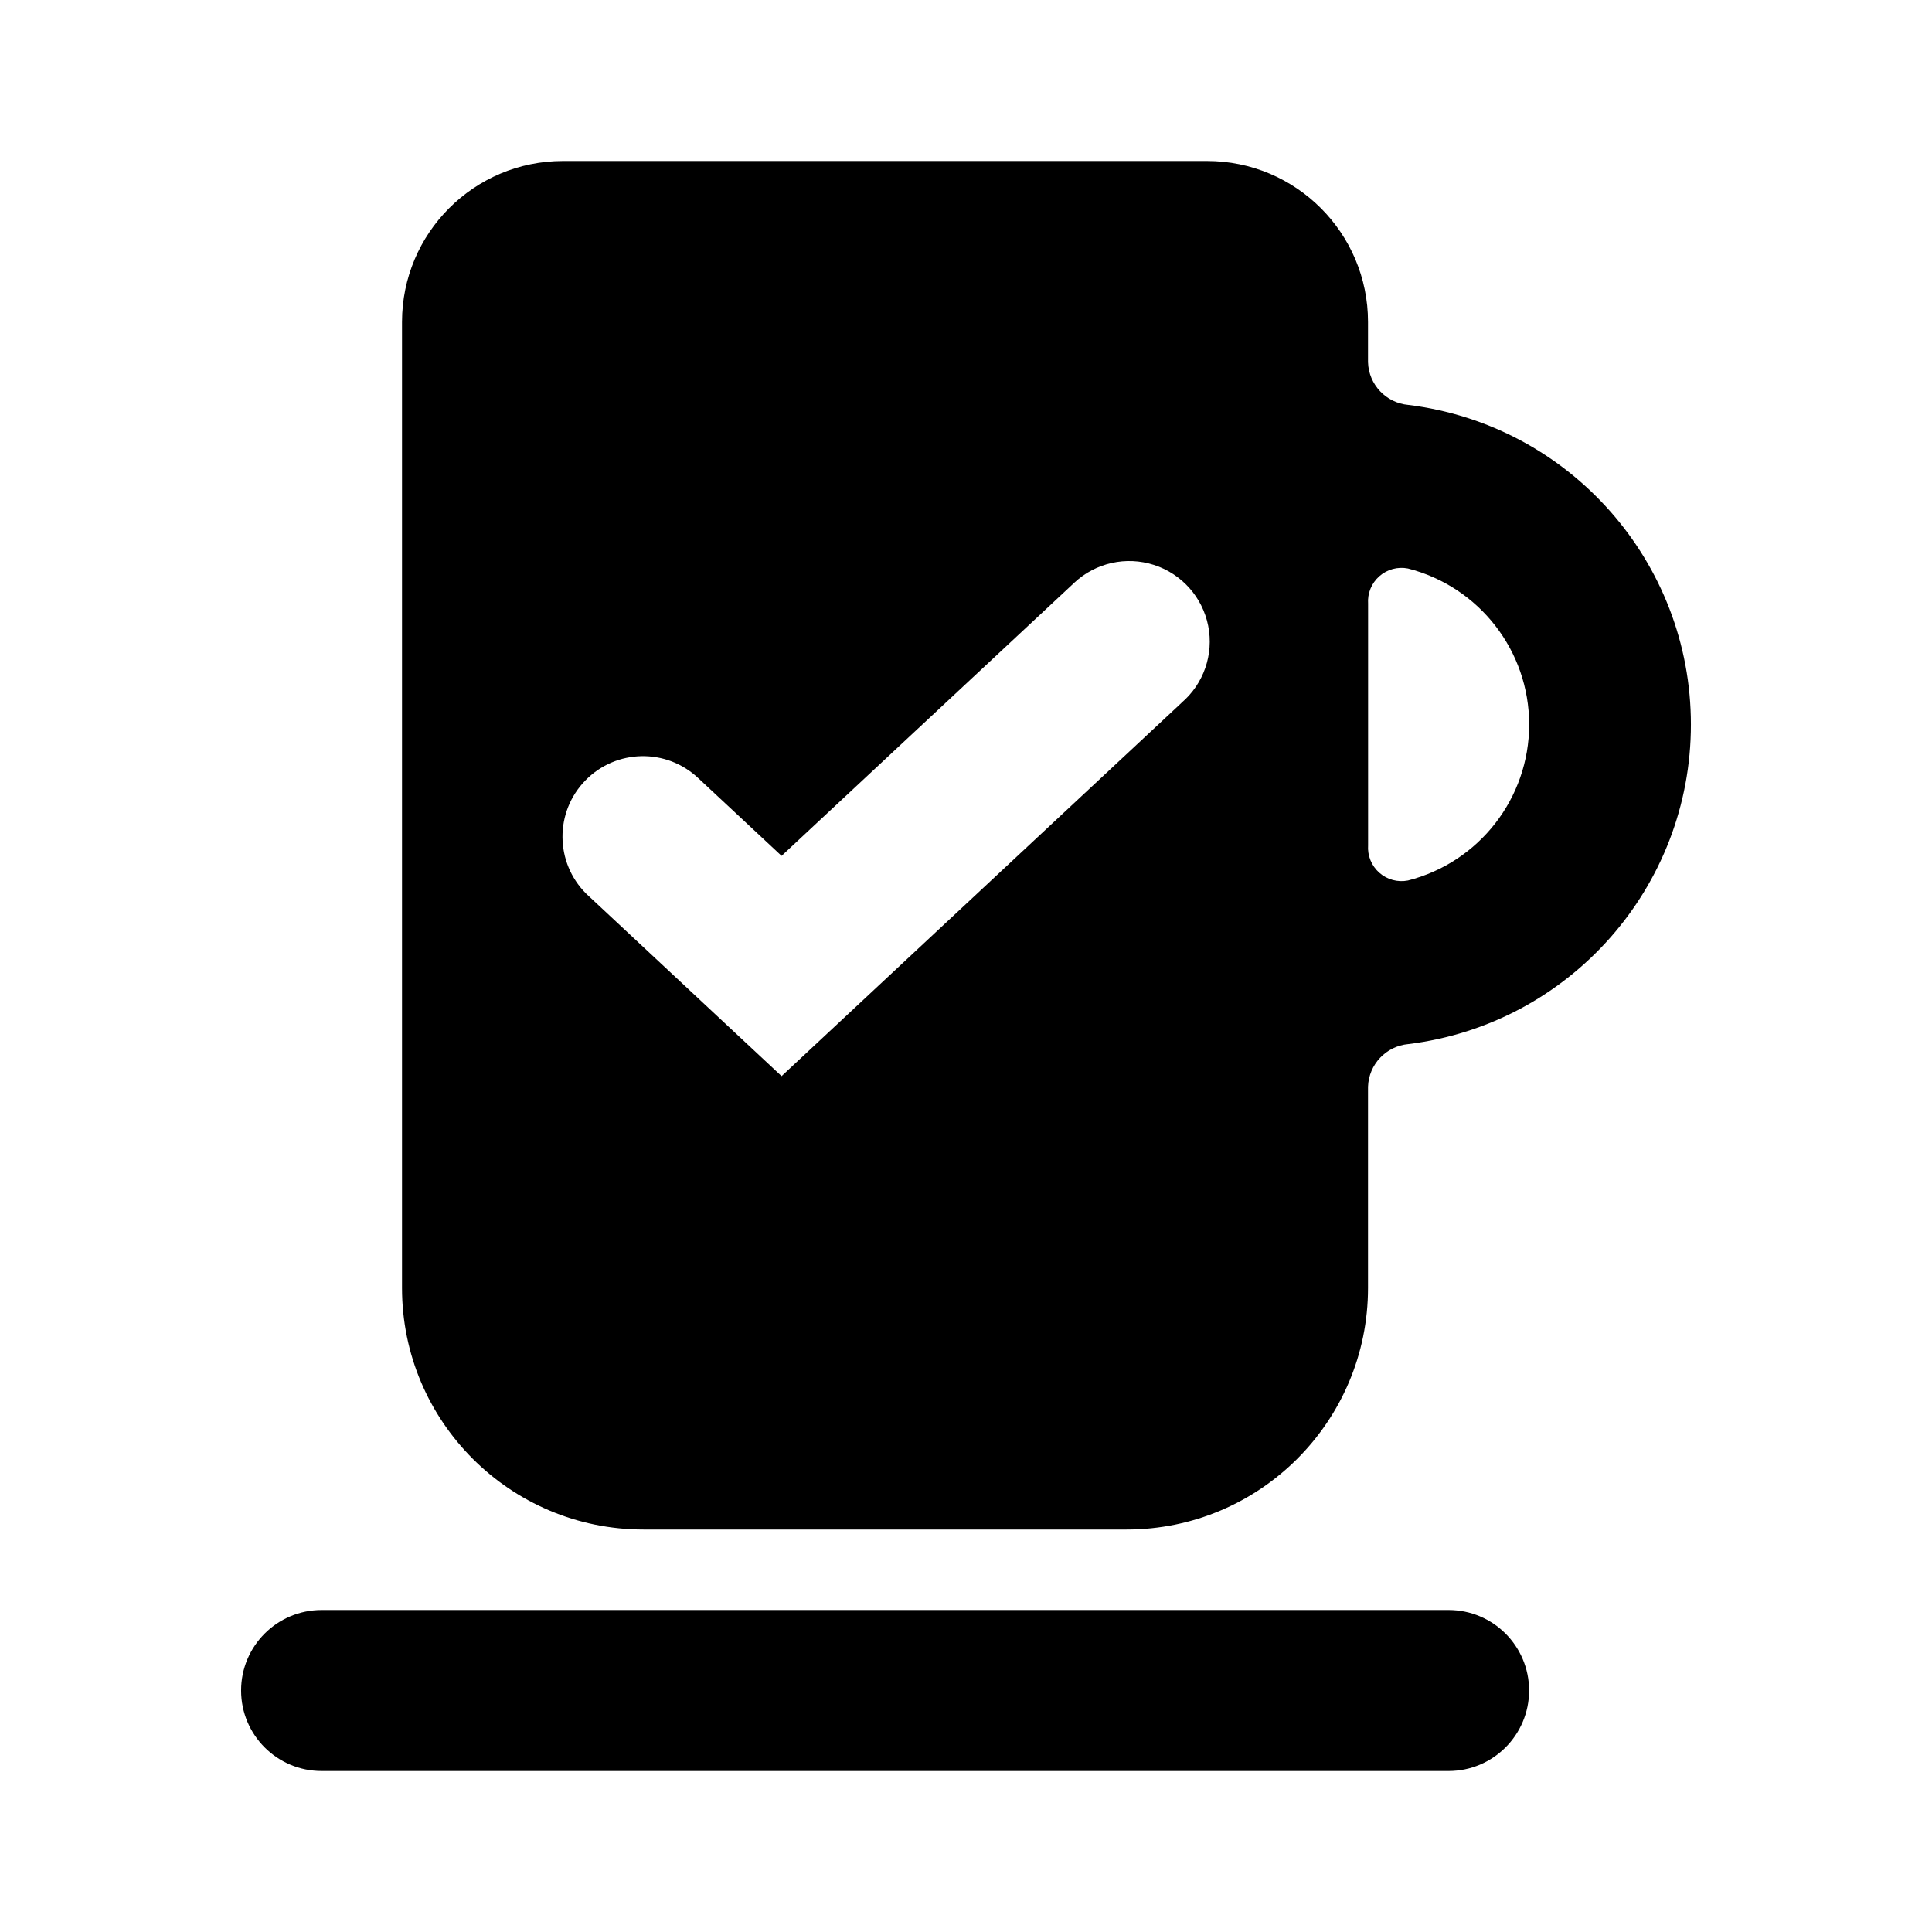
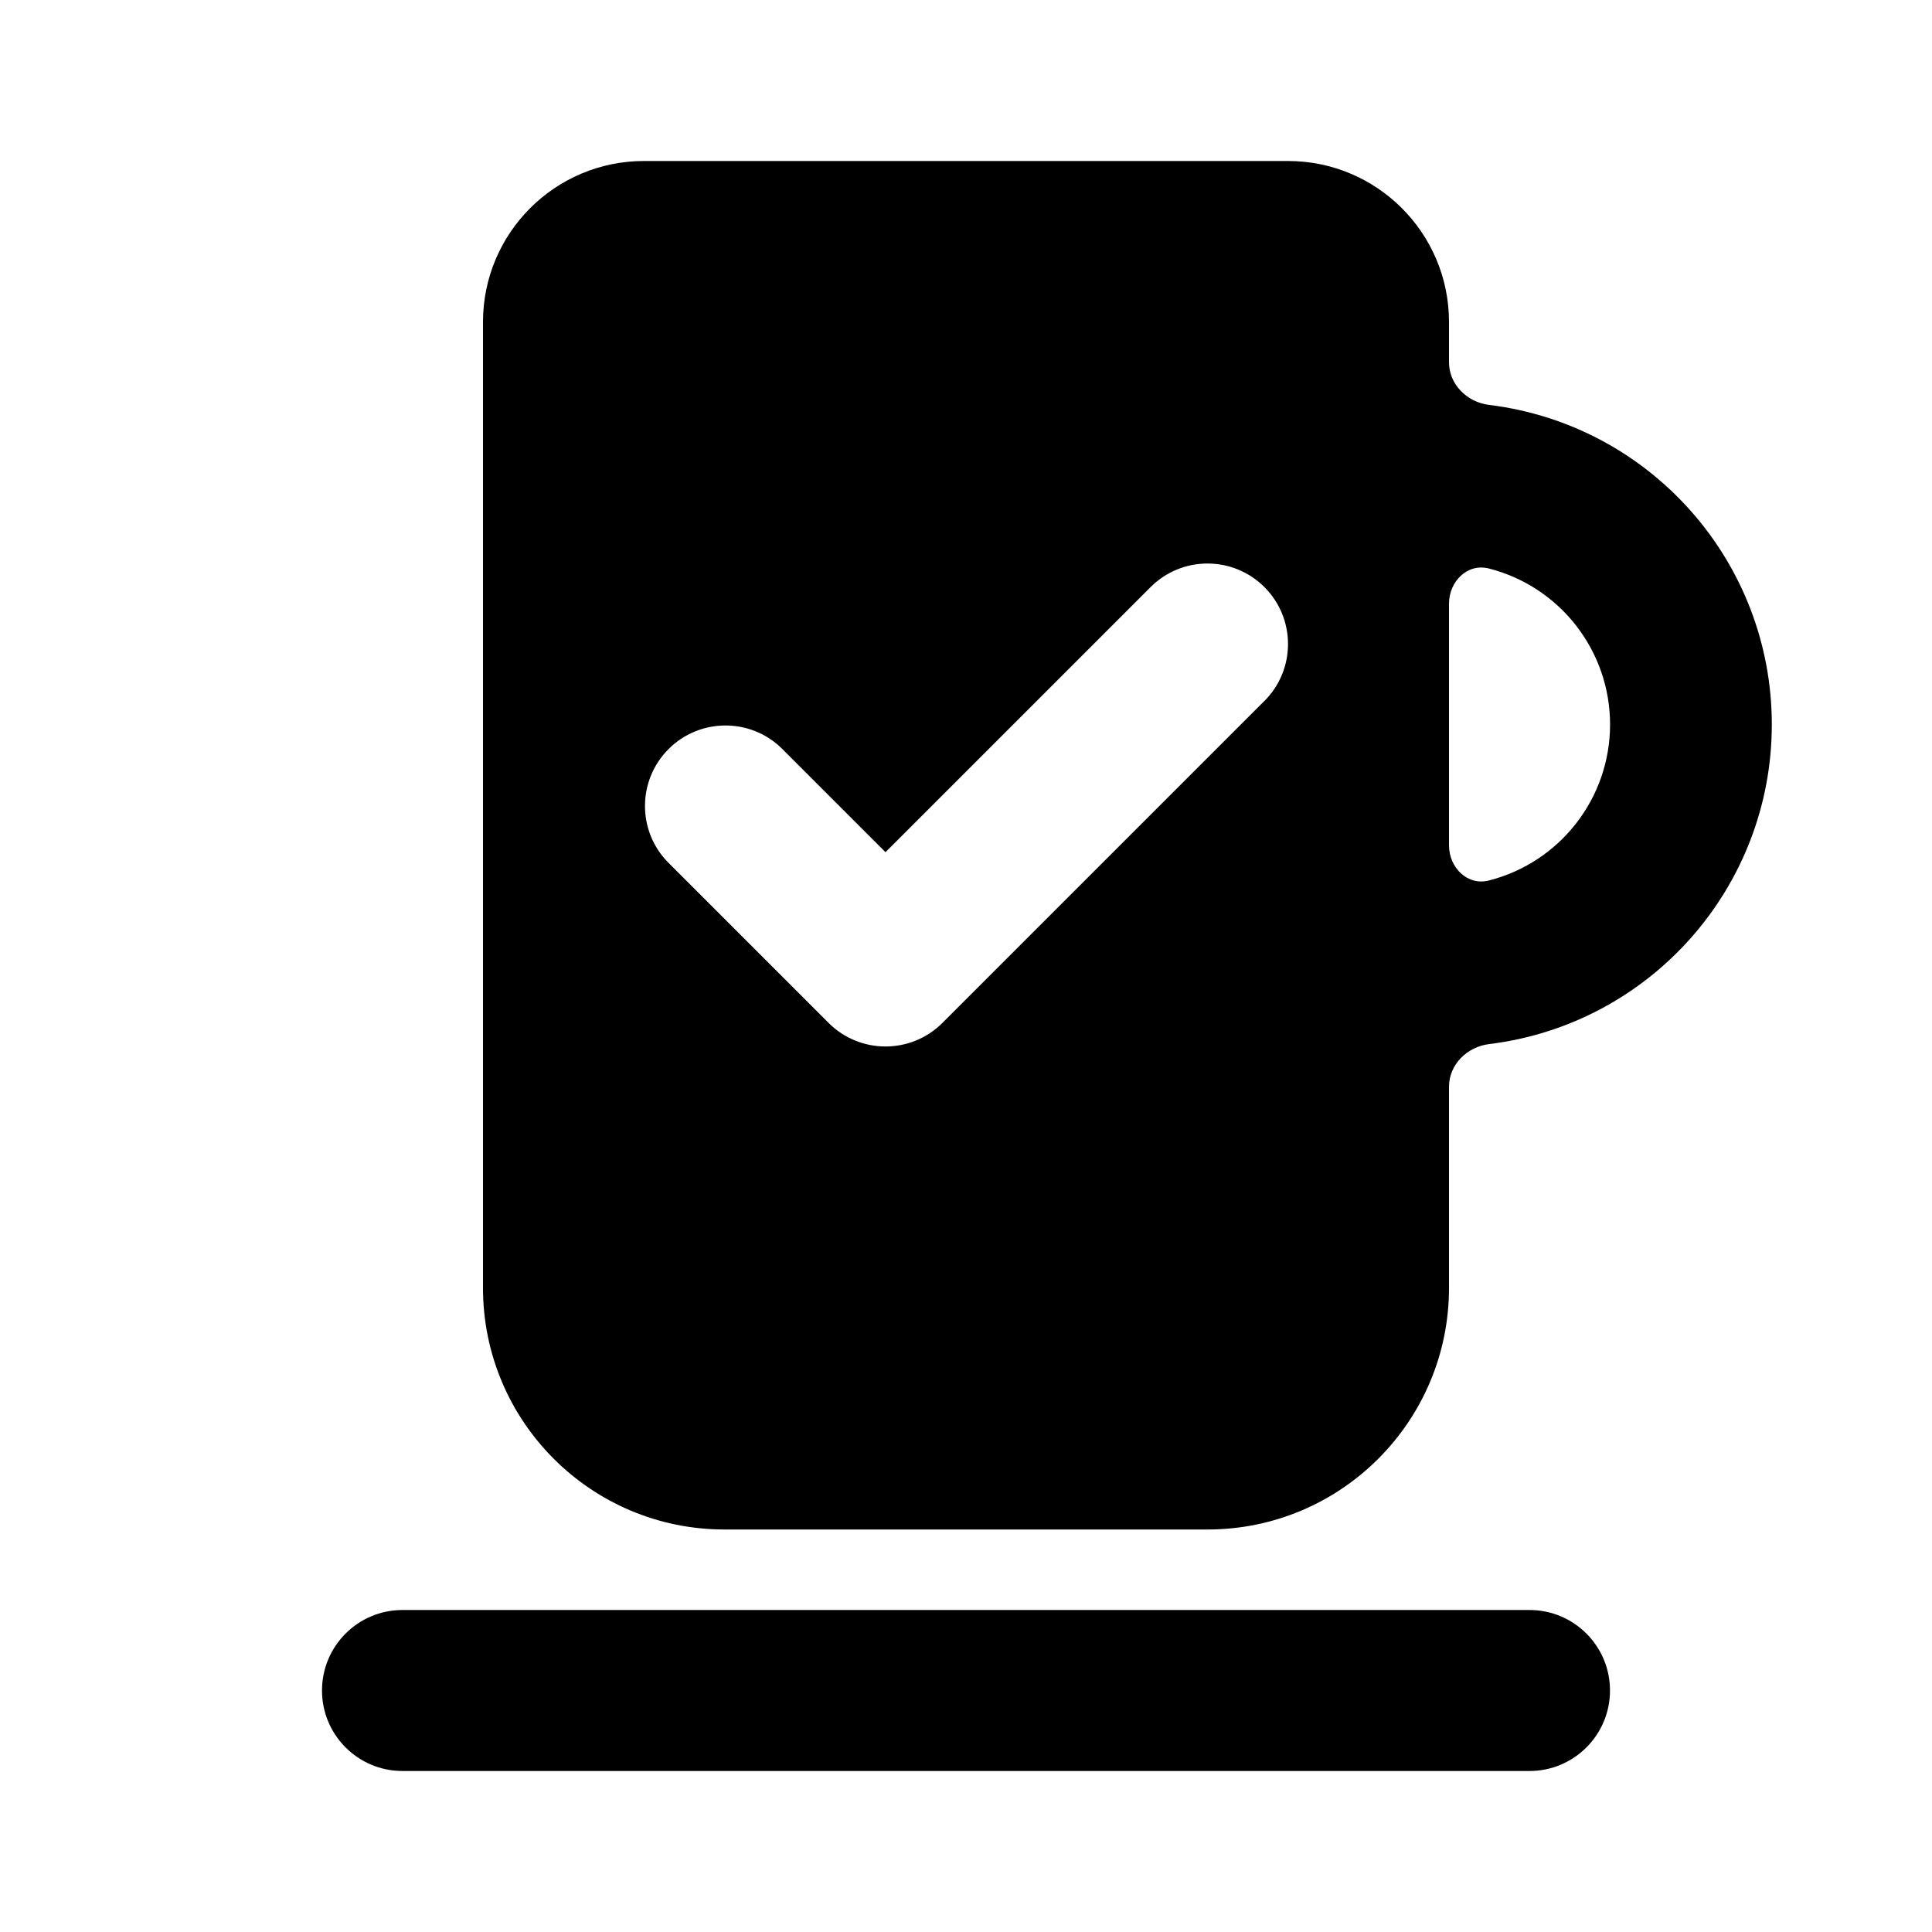
<svg xmlns="http://www.w3.org/2000/svg" viewBox="0 0 24 24">
-   <path d="M17.494 5.03a.55.55 0 0 1-.5-.53V4a2 2 0 0 0-2-2h-8a2 2 0 0 0-2 2v12a3 3 0 0 0 3 3h6a3 3 0 0 0 3-3v-2.5a.551.551 0 0 1 .5-.53 4 4 0 0 0 0-7.94zm-2.817 3.701l-4.968 4.637-2.396-2.237-.033-.031a1 1 0 0 1 1.397-1.431l1.032.963 3.604-3.363.033-.031a1 1 0 1 1 1.33 1.493zm2.813 2.207a.416.416 0 0 1-.495-.438v-3a.416.416 0 0 1 .495-.438 2 2 0 0 1 0 3.876zM18.995 21a1 1 0 0 1-1 1h-14a1 1 0 0 1 0-2h14a1 1 0 0 1 1 1z" />
+   <path d="M16 2a2 2 0 0 1 2 2v.5c0 .276.225.497.499.53a4 4 0 0 1 0 7.94c-.274.033-.499.254-.499.53V16a3 3 0 0 1-3 3H9a3 3 0 0 1-3-3V4a2 2 0 0 1 2-2h8zm2.495 8.938a2 2 0 0 0 0-3.876c-.268-.068-.495.162-.495.438v3c0 .276.227.506.495.438zm-2.788-2.23a1 1 0 0 0-1.414-1.415L11 10.586 9.707 9.293a1 1 0 0 0-1.414 1.414l2 2a1 1 0 0 0 1.414 0l4-4zM4 21a1 1 0 0 1 1-1h14a1 1 0 1 1 0 2H5a1 1 0 0 1-1-1z" />
</svg>
